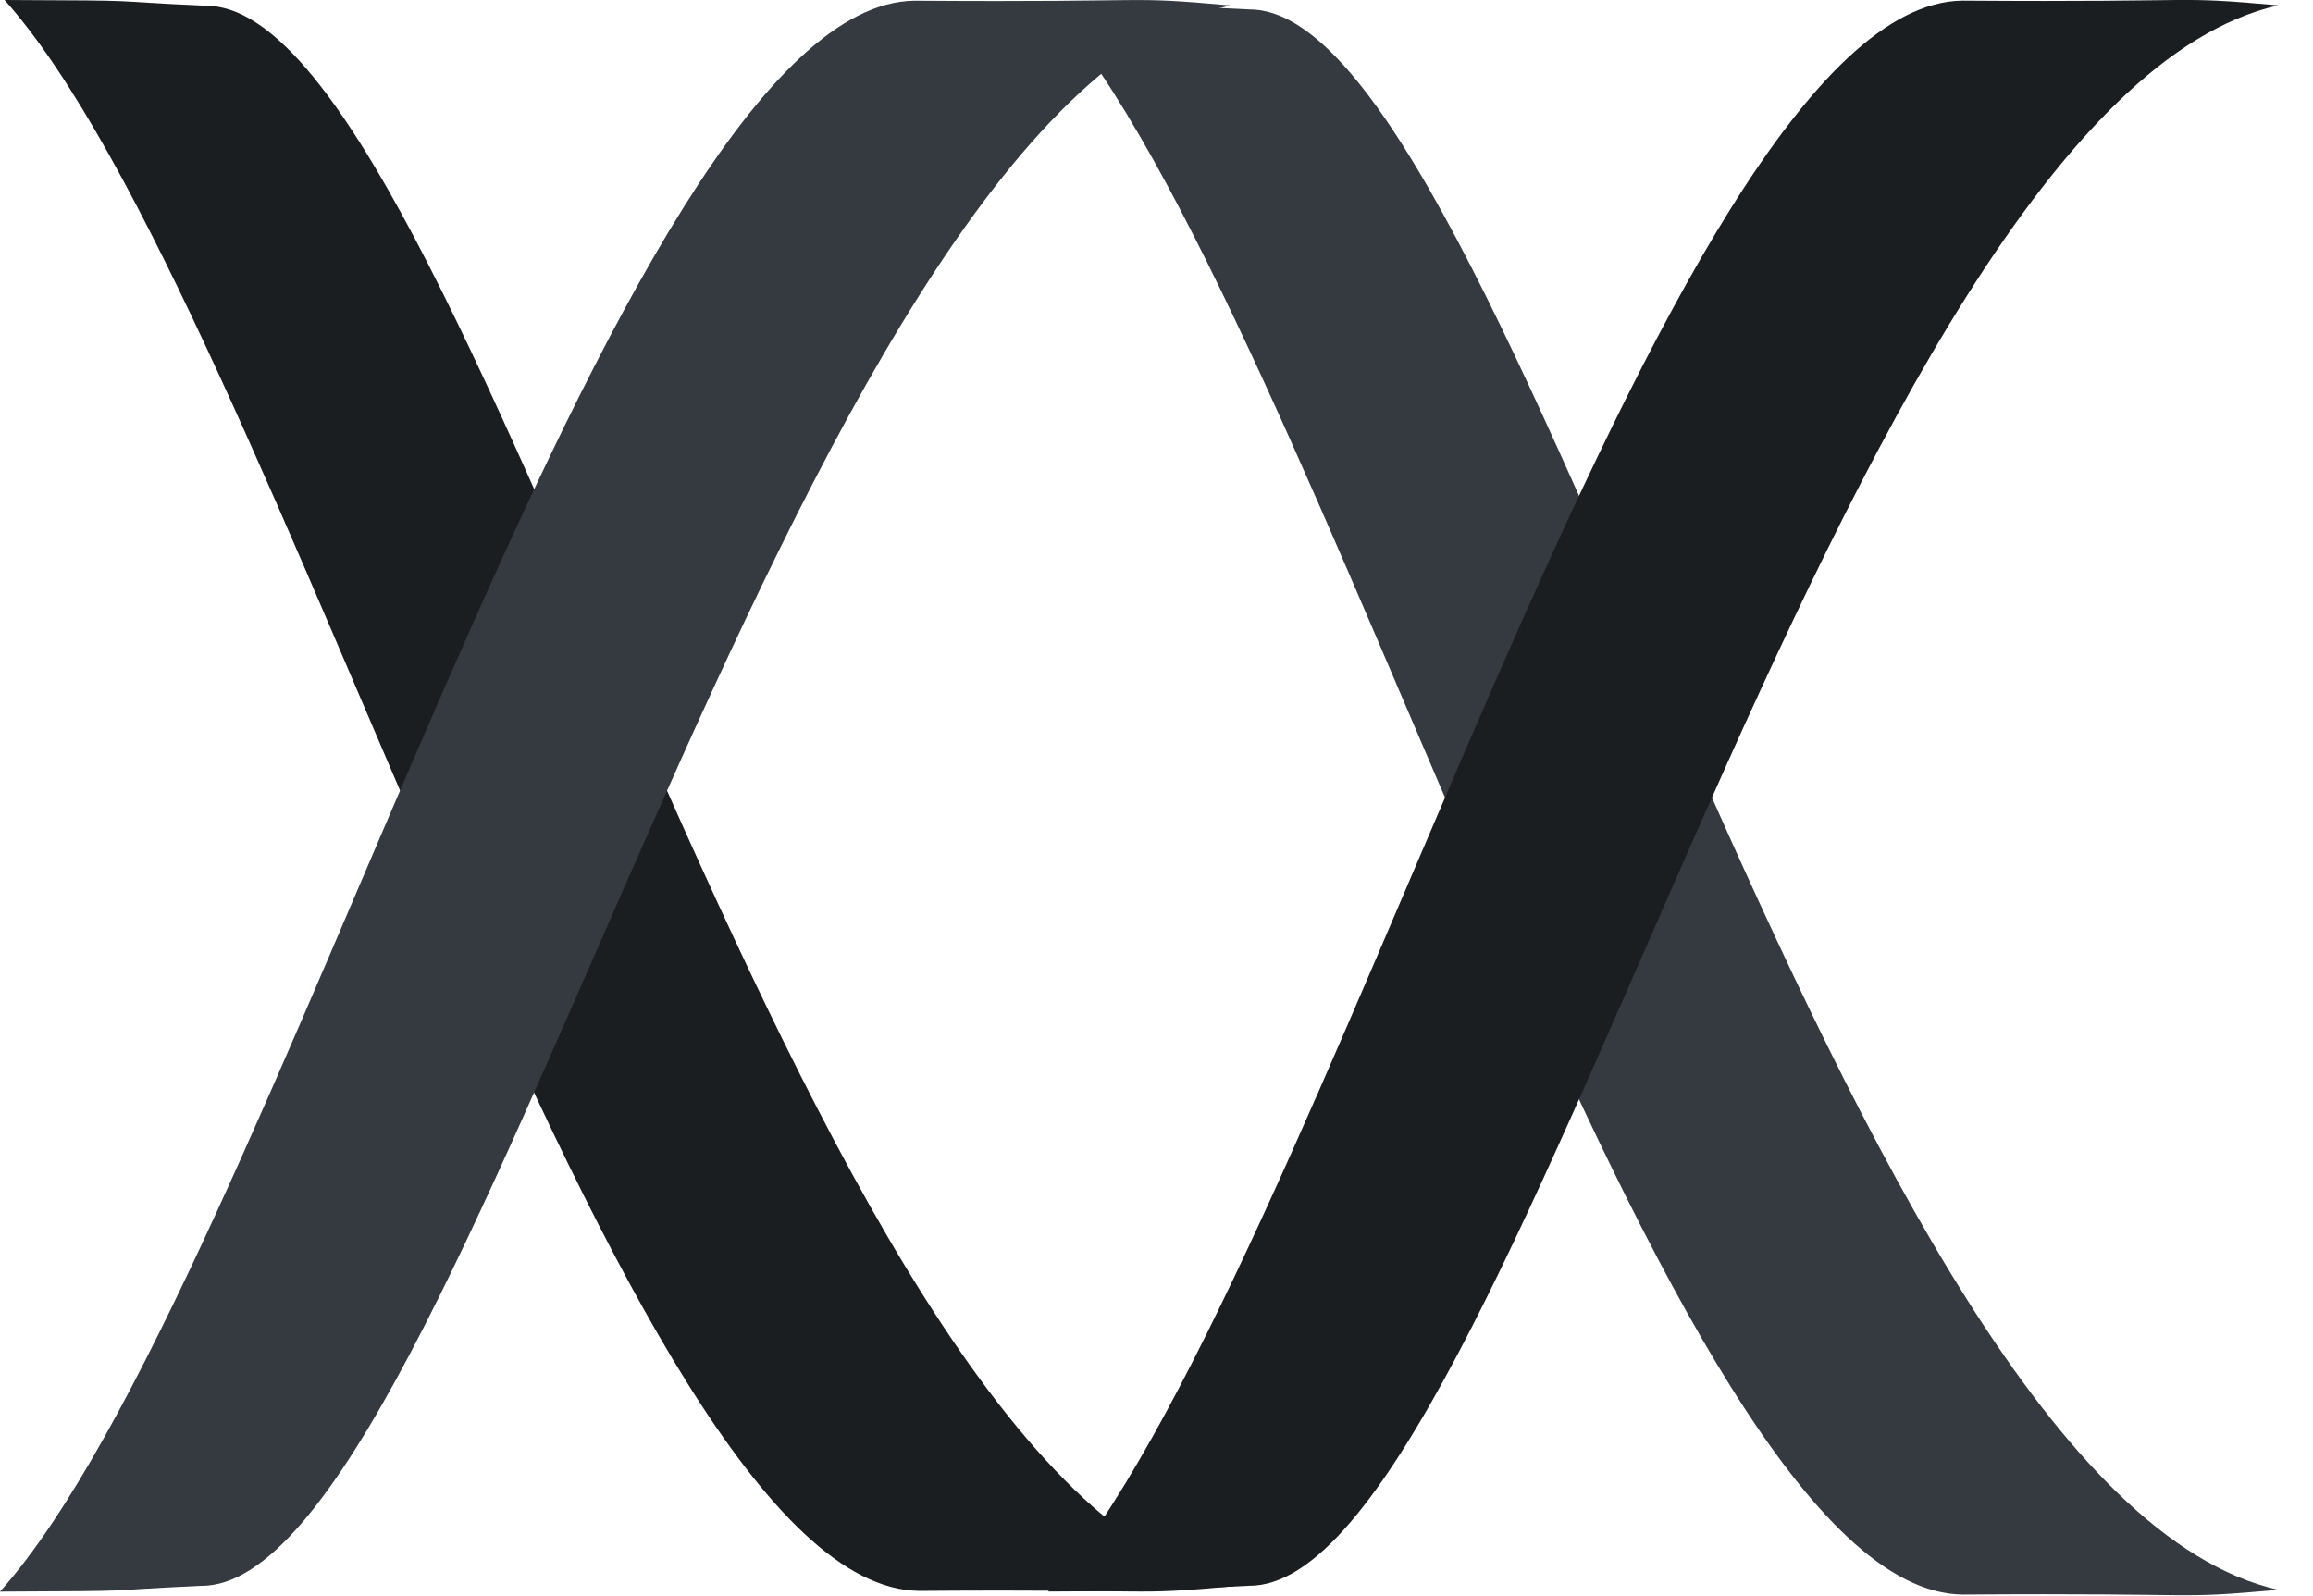
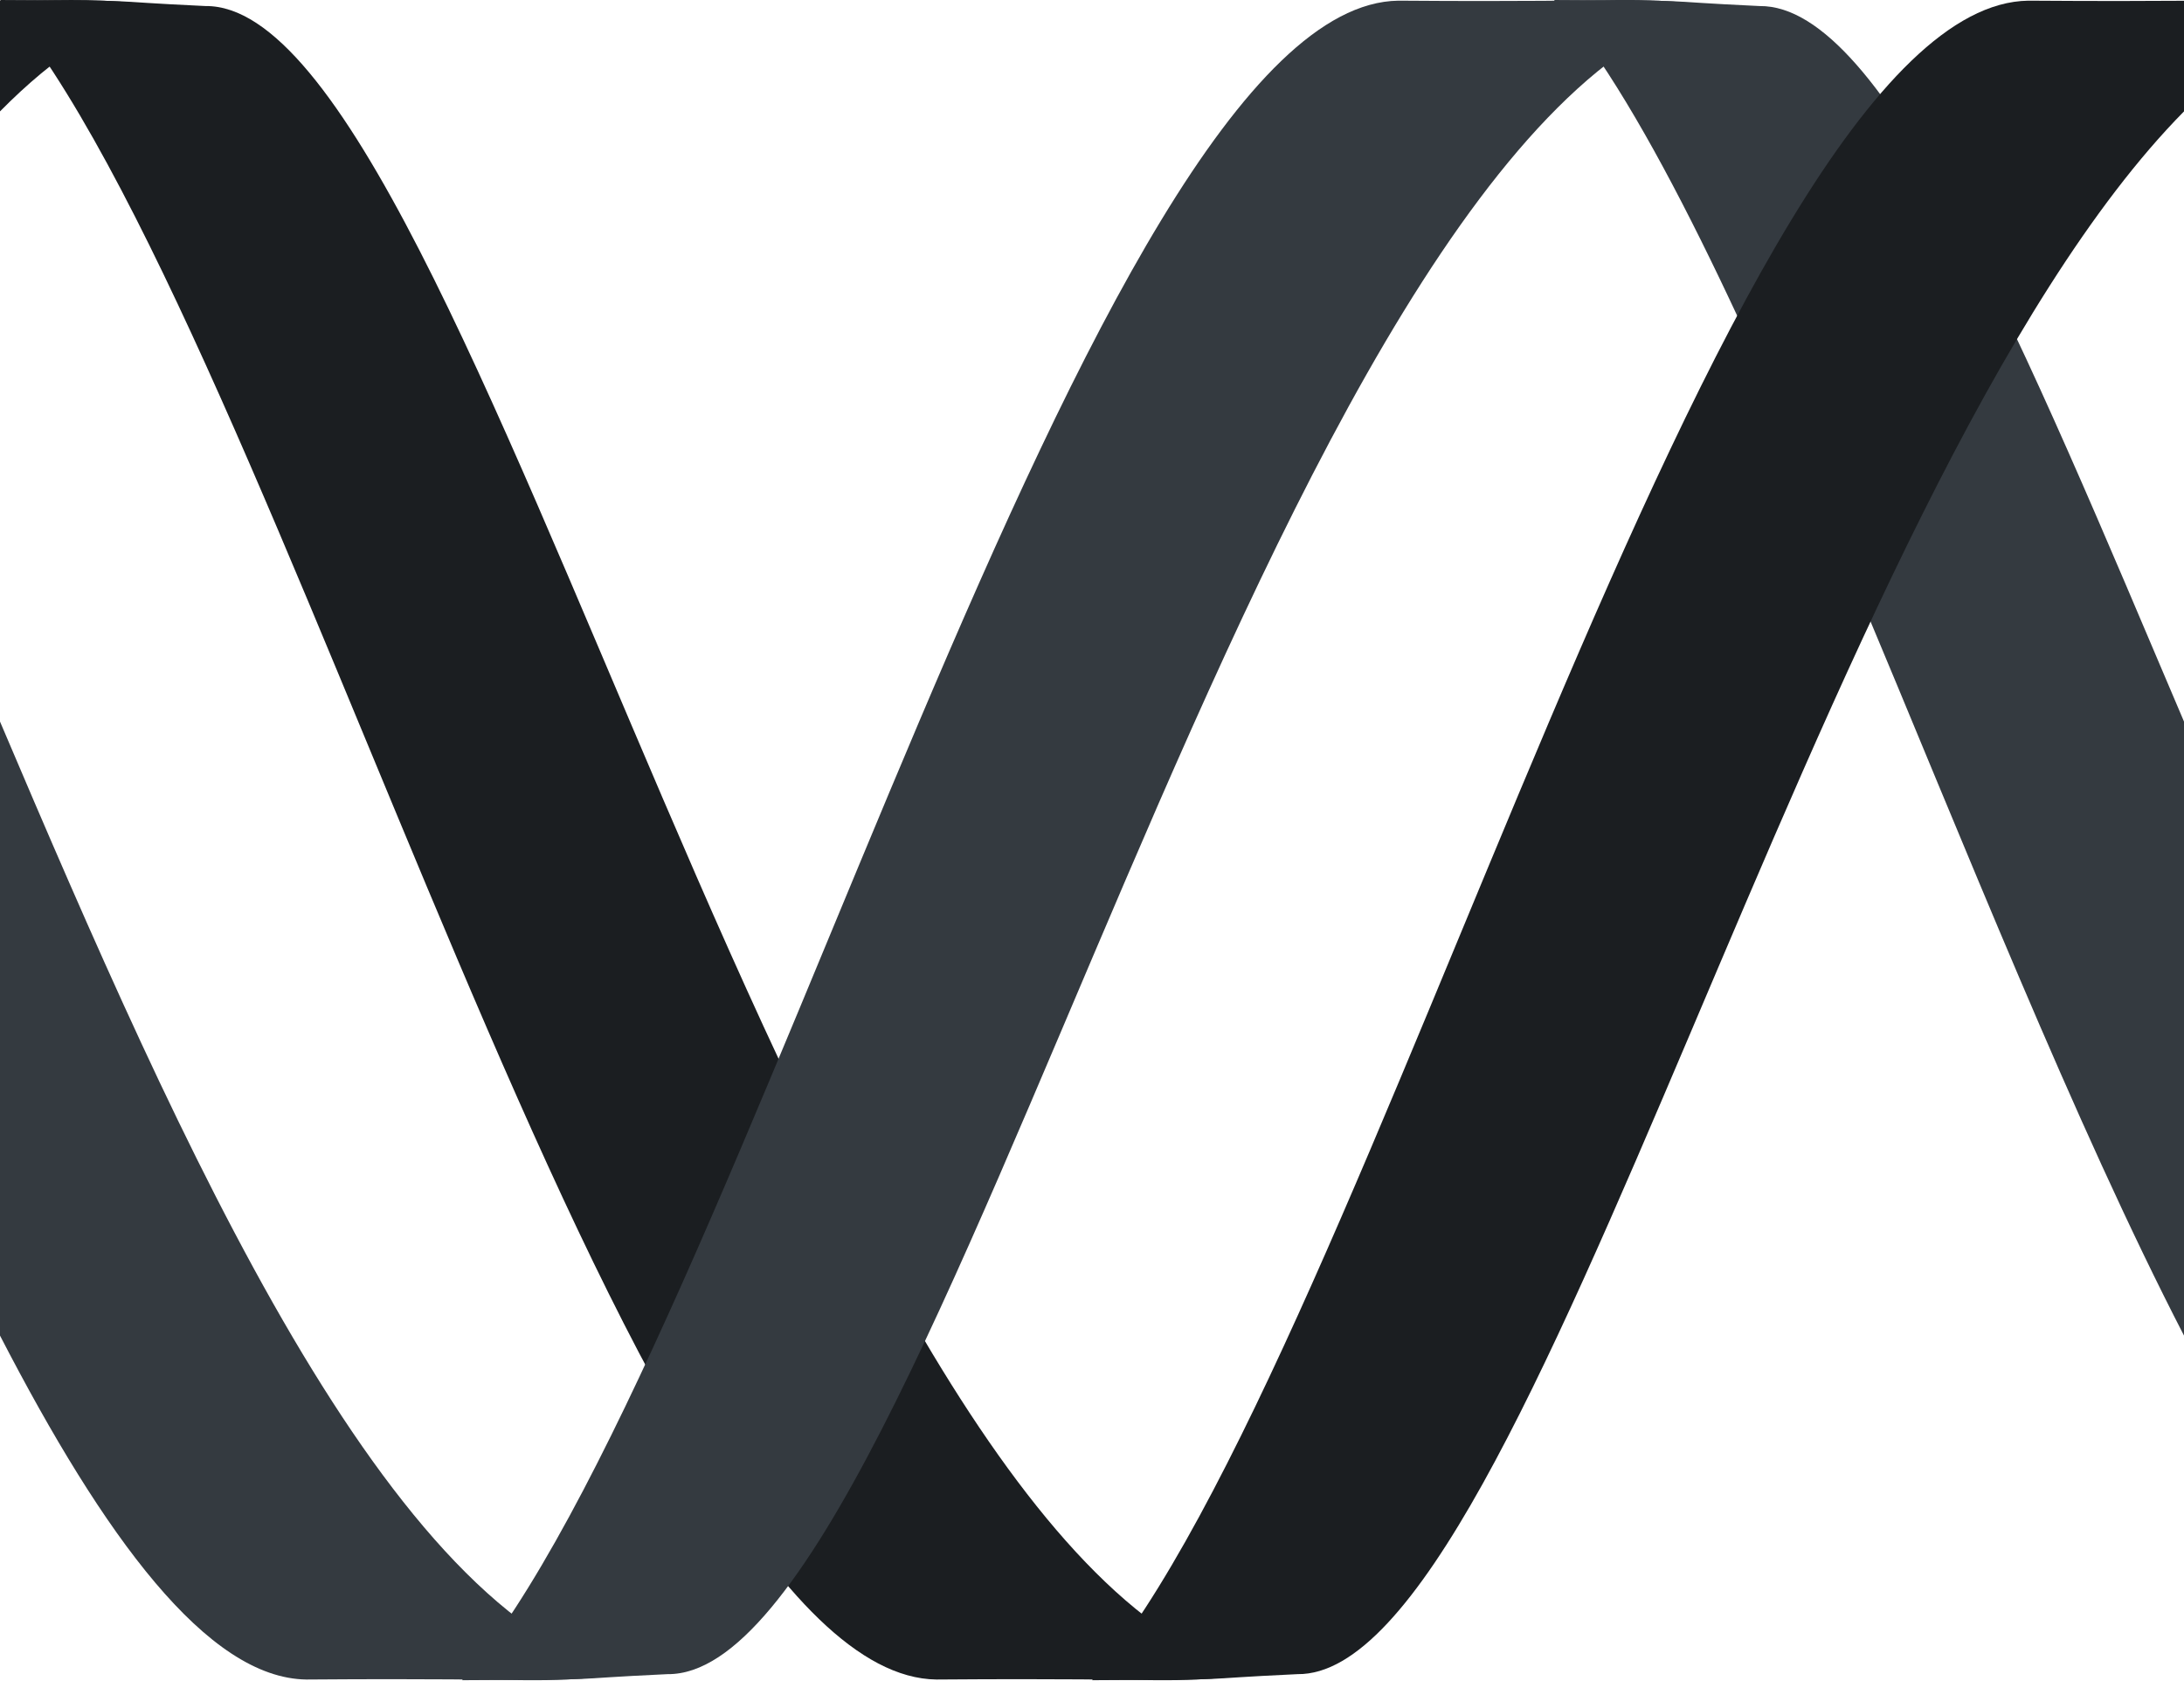
- <svg xmlns="http://www.w3.org/2000/svg" width="100%" height="100%" viewBox="0 0 29 20" version="1.1" xml:space="preserve" style="fill-rule:evenodd;clip-rule:evenodd;stroke-linejoin:round;stroke-miterlimit:1.414;">
+ <svg xmlns="http://www.w3.org/2000/svg" width="100%" height="100%" viewBox="0 0 26 20" version="1.1" xml:space="preserve" style="fill-rule:evenodd;clip-rule:evenodd;stroke-linejoin:round;stroke-miterlimit:1.414;">
  <g id="black">
-     <path id="svg_22" d="M15.482,19.887c-1.388,0.122 -0.769,0.036 -3.961,0.059c-3.766,-0.05 -8.067,-16.148 -11.464,-19.946c1.953,0.008 1.111,0.008 2.516,0.072c3.283,-0.033 7.359,18.56 12.909,19.815Z" style="fill:#1b1e21;fill-rule:nonzero;" />
-     <path id="svg_25" d="M28.565,19.933c-1.388,0.122 -0.769,0.036 -3.961,0.059c-3.766,-0.05 -8.067,-16.148 -11.464,-19.946c1.953,0.008 1.112,0.008 2.516,0.072c3.283,-0.033 7.359,18.56 12.909,19.815l0,0Z" style="fill:#343a40;fill-rule:nonzero;" />
-     <path id="svg_26" d="M15.426,0.068c-1.389,-0.122 -0.77,-0.036 -3.961,-0.059c-3.766,0.05 -8.068,16.148 -11.465,19.946c1.953,-0.008 1.112,-0.008 2.516,-0.072c3.283,0.033 7.36,-18.56 12.91,-19.815l0,0Z" style="fill:#343a40;fill-rule:nonzero;" />
-     <path id="svg_29" d="M28.565,0.067c-1.388,-0.122 -0.769,-0.036 -3.961,-0.059c-3.766,0.05 -8.067,16.148 -11.464,19.946c1.953,-0.008 1.112,-0.008 2.516,-0.072c3.283,0.033 7.359,-18.56 12.909,-19.815Z" style="fill:#1b1e21;fill-rule:nonzero;" />
+     <path id="svg_22" d="M15,19.933c-1.35,0.122 -0.748,0.036 -3.852,0.059c-3.662,-0.05 -7.844,-16.186 -11.148,-19.992c1.899,0.008 1.081,0.008 2.447,0.072c3.192,-0.033 7.156,18.603 12.553,19.861Z" style="fill:#1b1e21;fill-rule:nonzero;" />
+     <path id="svg_221" d="M20.5,0.067c-1.35,-0.122 -0.748,-0.036 -3.852,-0.059c-3.662,0.05 -7.844,16.186 -11.148,19.992c1.899,-0.008 1.081,-0.008 2.447,-0.072c3.192,0.033 7.156,-18.603 12.553,-19.861Z" style="fill:#343a40;fill-rule:nonzero;" />
+     <path d="M26,15.898c-2.613,-5.06 -5.259,-13.316 -7.5,-15.898c1.899,0.008 1.081,0.008 2.447,0.072c1.493,-0.016 3.155,4.053 5.053,8.517l0,7.309Z" style="fill:#343a40;" />
+     <path d="M0,0.009c1.068,-0.009 1.025,-0.03 2,0.058c-0.69,0.161 -1.356,0.606 -2,1.259l0,-1.317Z" style="fill:#1b1e21;" />
+     <path d="M0,8.589c2.16,5.08 4.627,10.674 7.5,11.344c-1.35,0.122 -0.748,0.036 -3.852,0.059c-1.178,-0.016 -2.409,-1.696 -3.648,-4.094l0,-7.309Z" style="fill:#343a40;" />
+     <path d="M26,1.326c-4.397,4.457 -7.769,18.631 -10.553,18.602c-1.366,0.064 -0.548,0.064 -2.447,0.072c3.304,-3.806 7.486,-19.942 11.148,-19.992c0.864,0.006 1.44,0.004 1.852,0.001l0,1.317Z" style="fill:#1b1e21;" />
  </g>
</svg>
